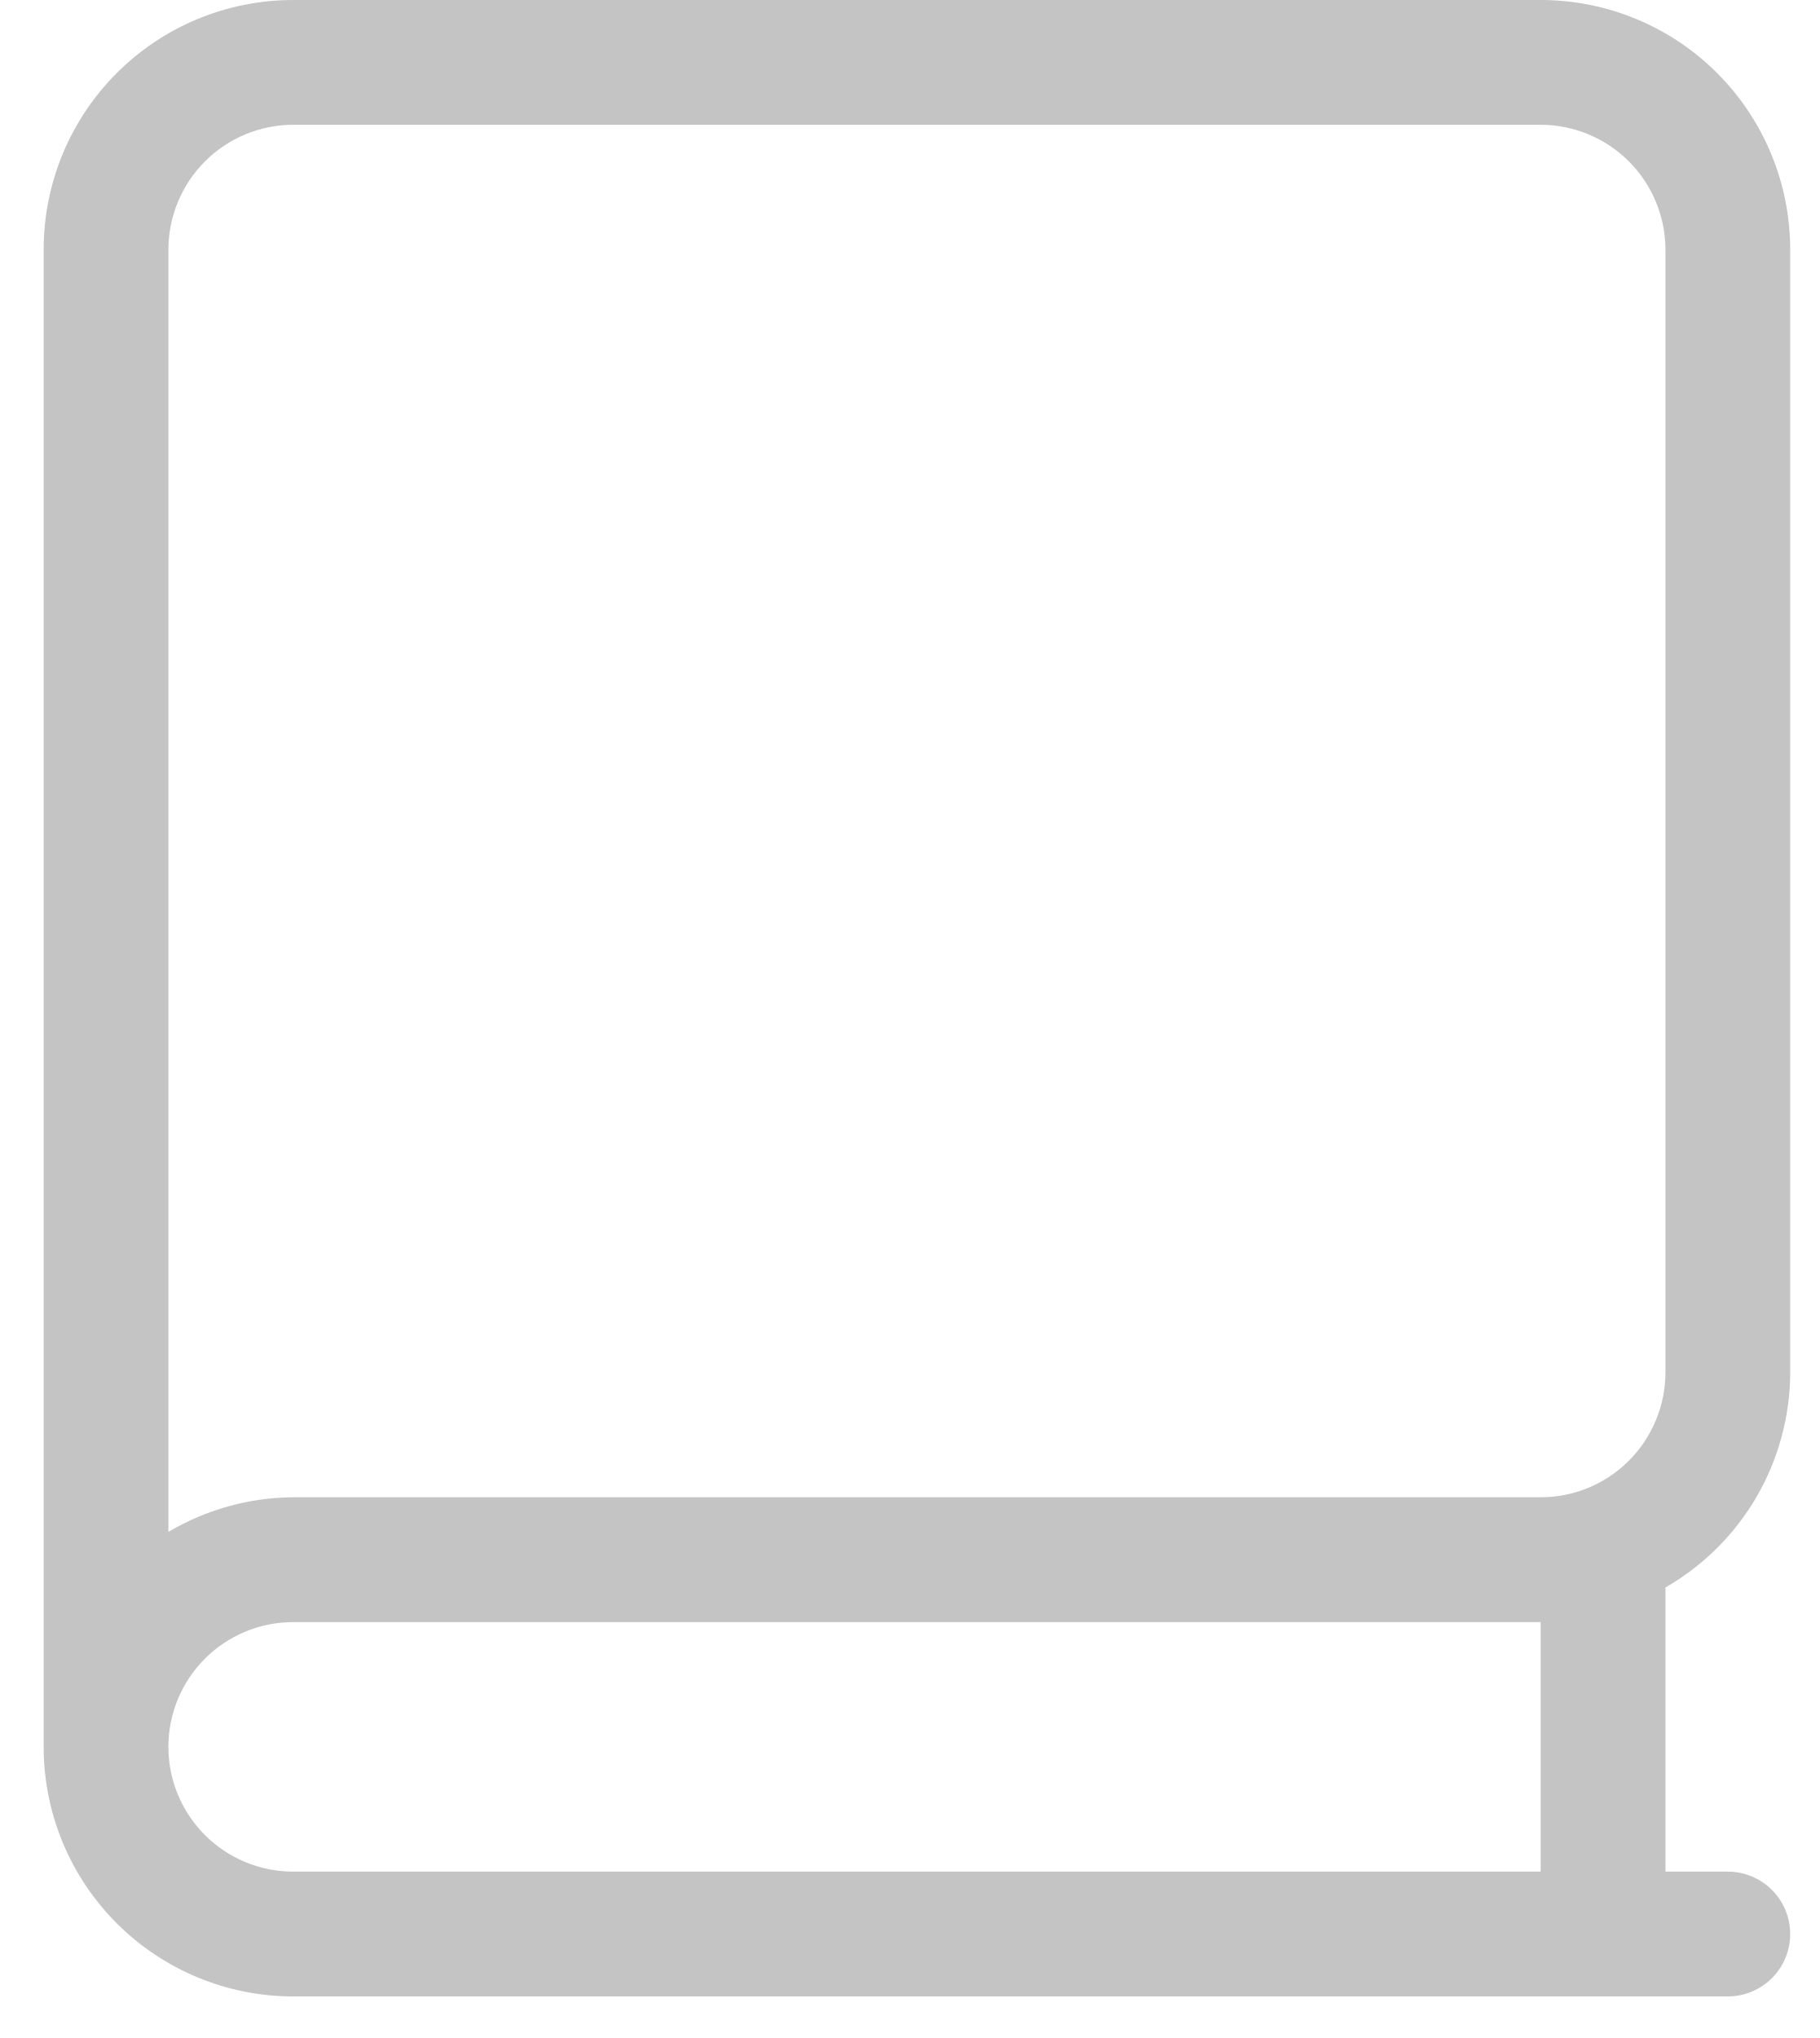
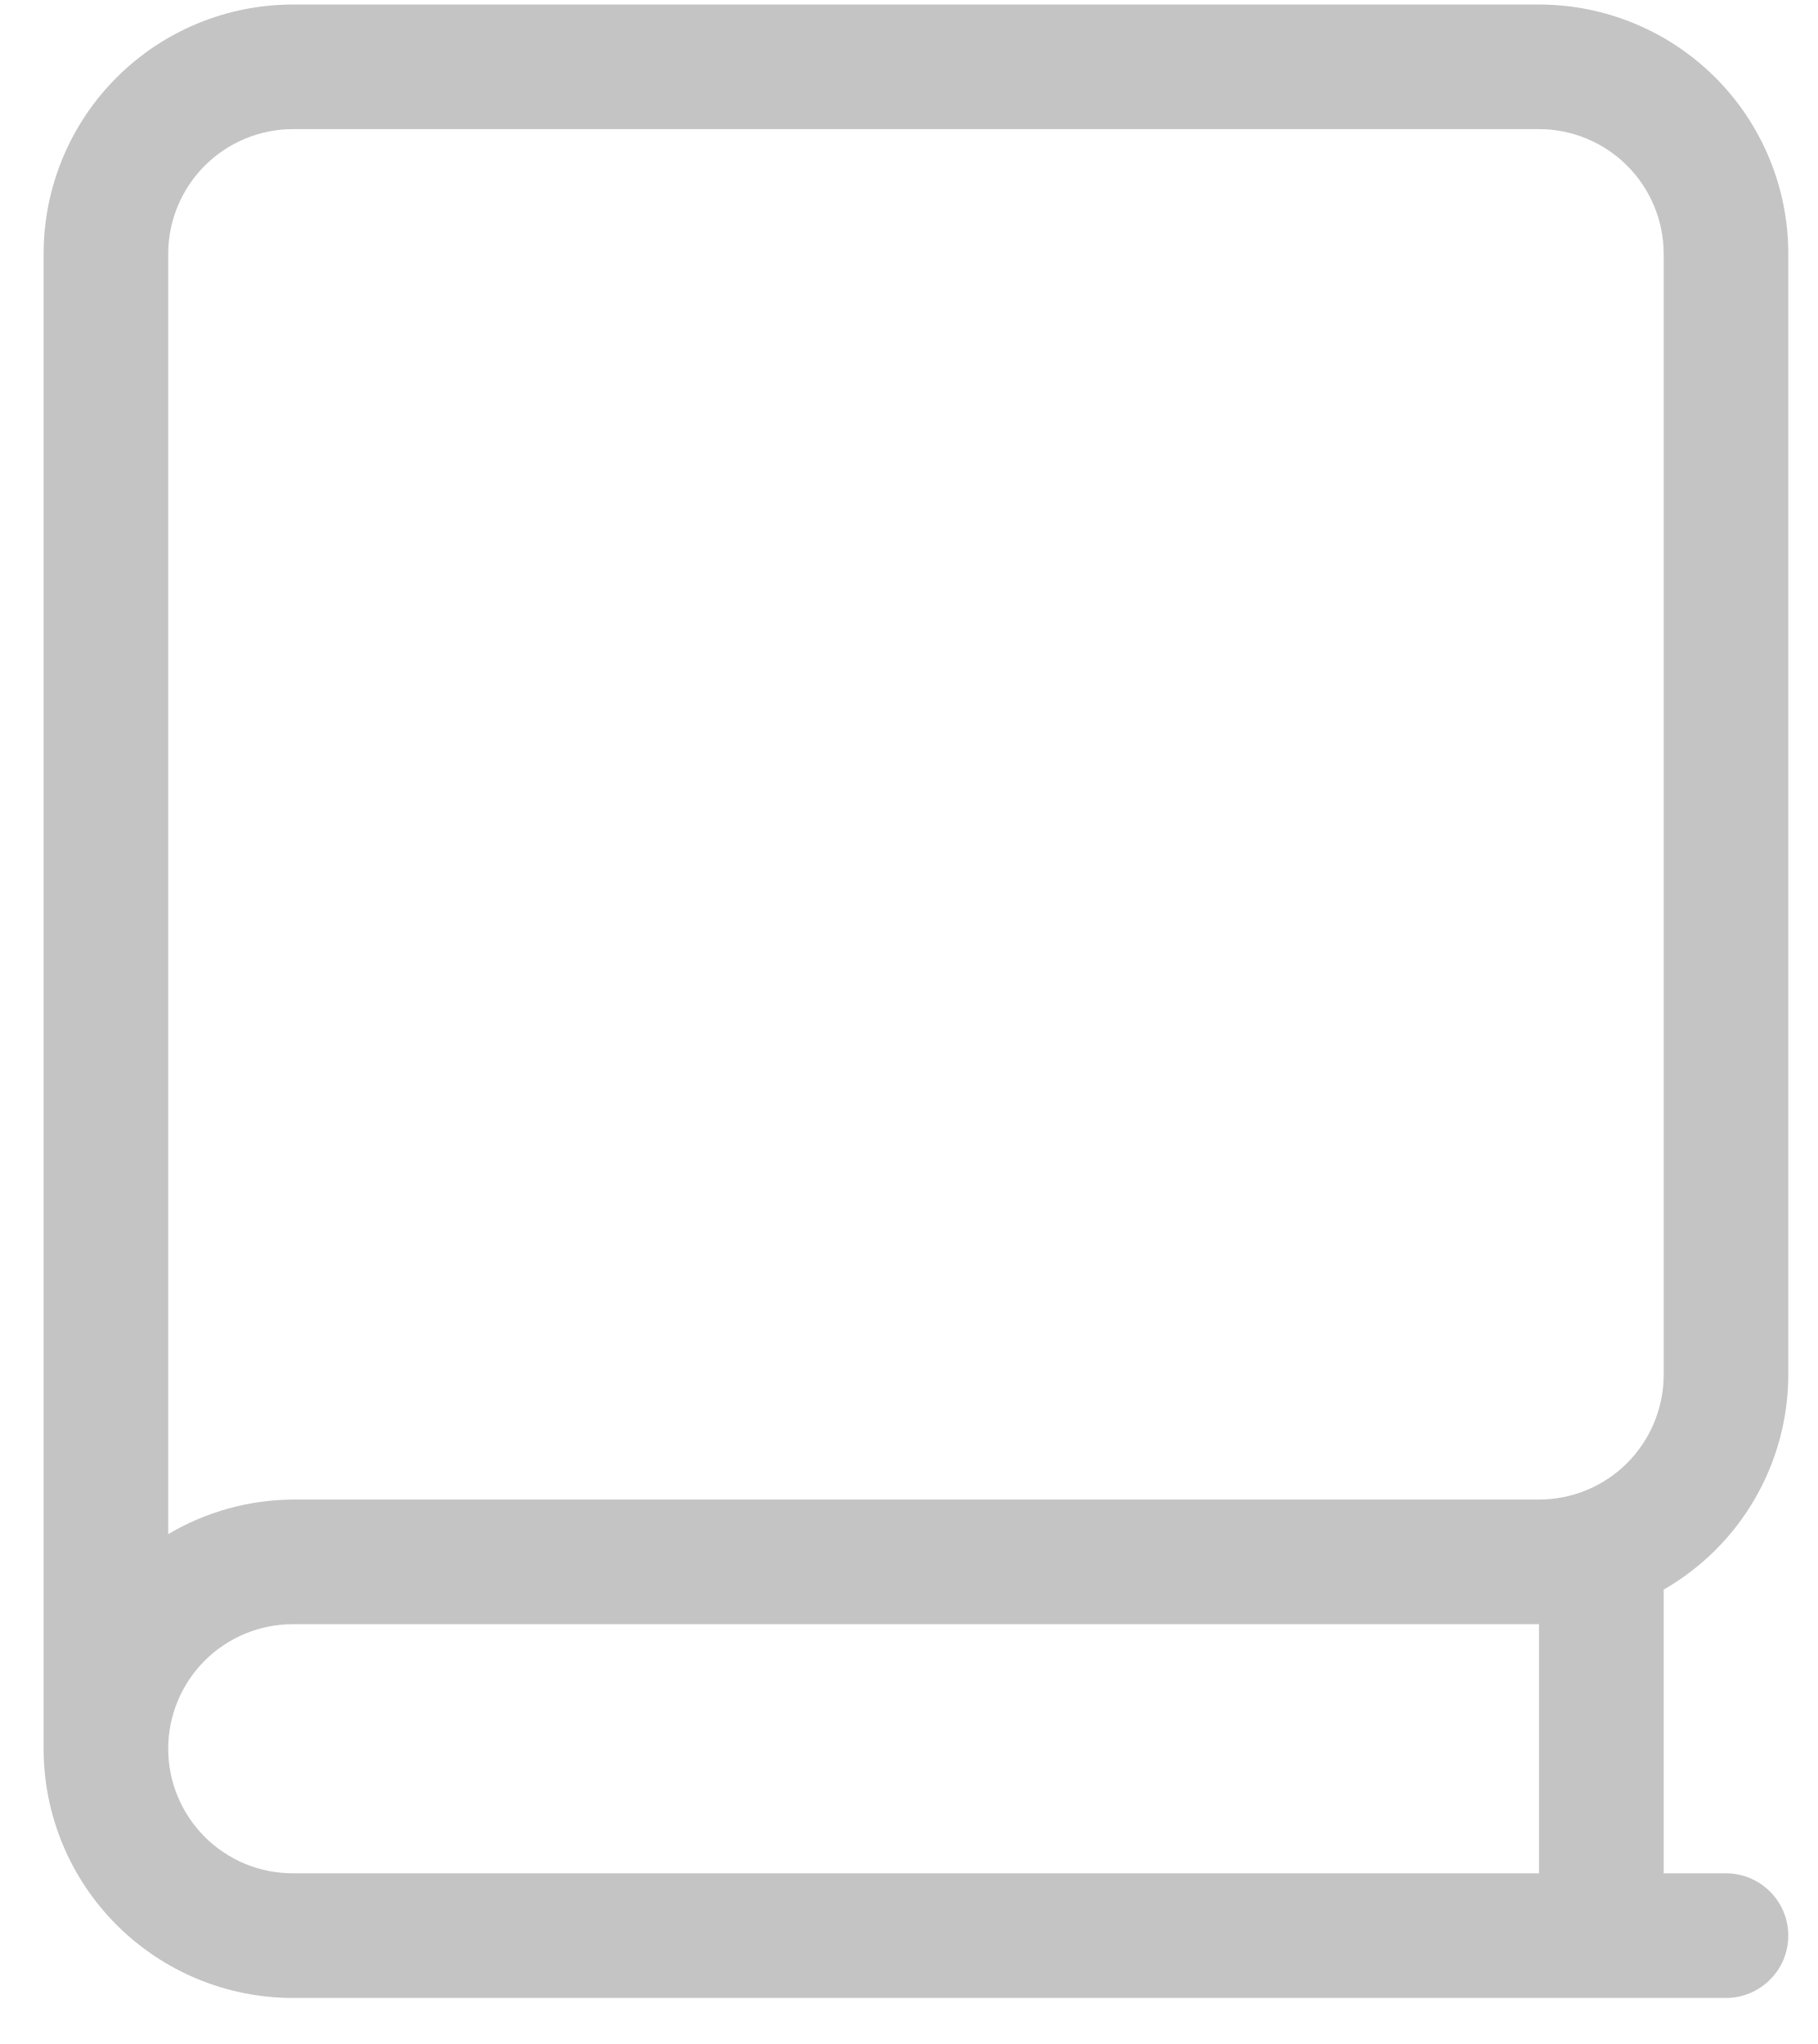
- <svg xmlns="http://www.w3.org/2000/svg" width="25" height="28" viewBox="0 0 25 28" fill="none">
+ <svg xmlns="http://www.w3.org/2000/svg" width="40" height="45" viewBox="0 0 25 28" fill="none">
  <path d="M24.6 18.857V3.429C24.6 2.519 24.239 1.647 23.596 1.004C22.953 0.361 22.081 0 21.171 0H4.029C3.119 0 2.247 0.361 1.604 1.004C0.961 1.647 0.6 2.519 0.6 3.429V24C0.6 24.909 0.961 25.781 1.604 26.424C2.247 27.067 3.119 27.429 4.029 27.429H23.743C23.97 27.429 24.188 27.338 24.349 27.177C24.51 27.017 24.6 26.799 24.6 26.571C24.6 26.344 24.51 26.126 24.349 25.965C24.188 25.805 23.97 25.714 23.743 25.714H22.886V21.81C23.405 21.512 23.838 21.082 24.139 20.563C24.439 20.045 24.599 19.457 24.6 18.857ZM4.029 1.714H21.171C21.626 1.715 22.062 1.896 22.383 2.217C22.704 2.538 22.885 2.974 22.886 3.429V18.857C22.885 19.312 22.704 19.747 22.383 20.069C22.062 20.39 21.626 20.571 21.171 20.571H4.029C3.425 20.575 2.833 20.739 2.314 21.047V3.429C2.315 2.974 2.496 2.538 2.817 2.217C3.138 1.896 3.574 1.715 4.029 1.714ZM4.029 25.714C3.574 25.714 3.138 25.534 2.816 25.212C2.495 24.891 2.314 24.455 2.314 24C2.314 23.545 2.495 23.109 2.816 22.788C3.138 22.466 3.574 22.286 4.029 22.286H21.171V25.714H4.029Z" fill="#C4C4C4" />
</svg>
